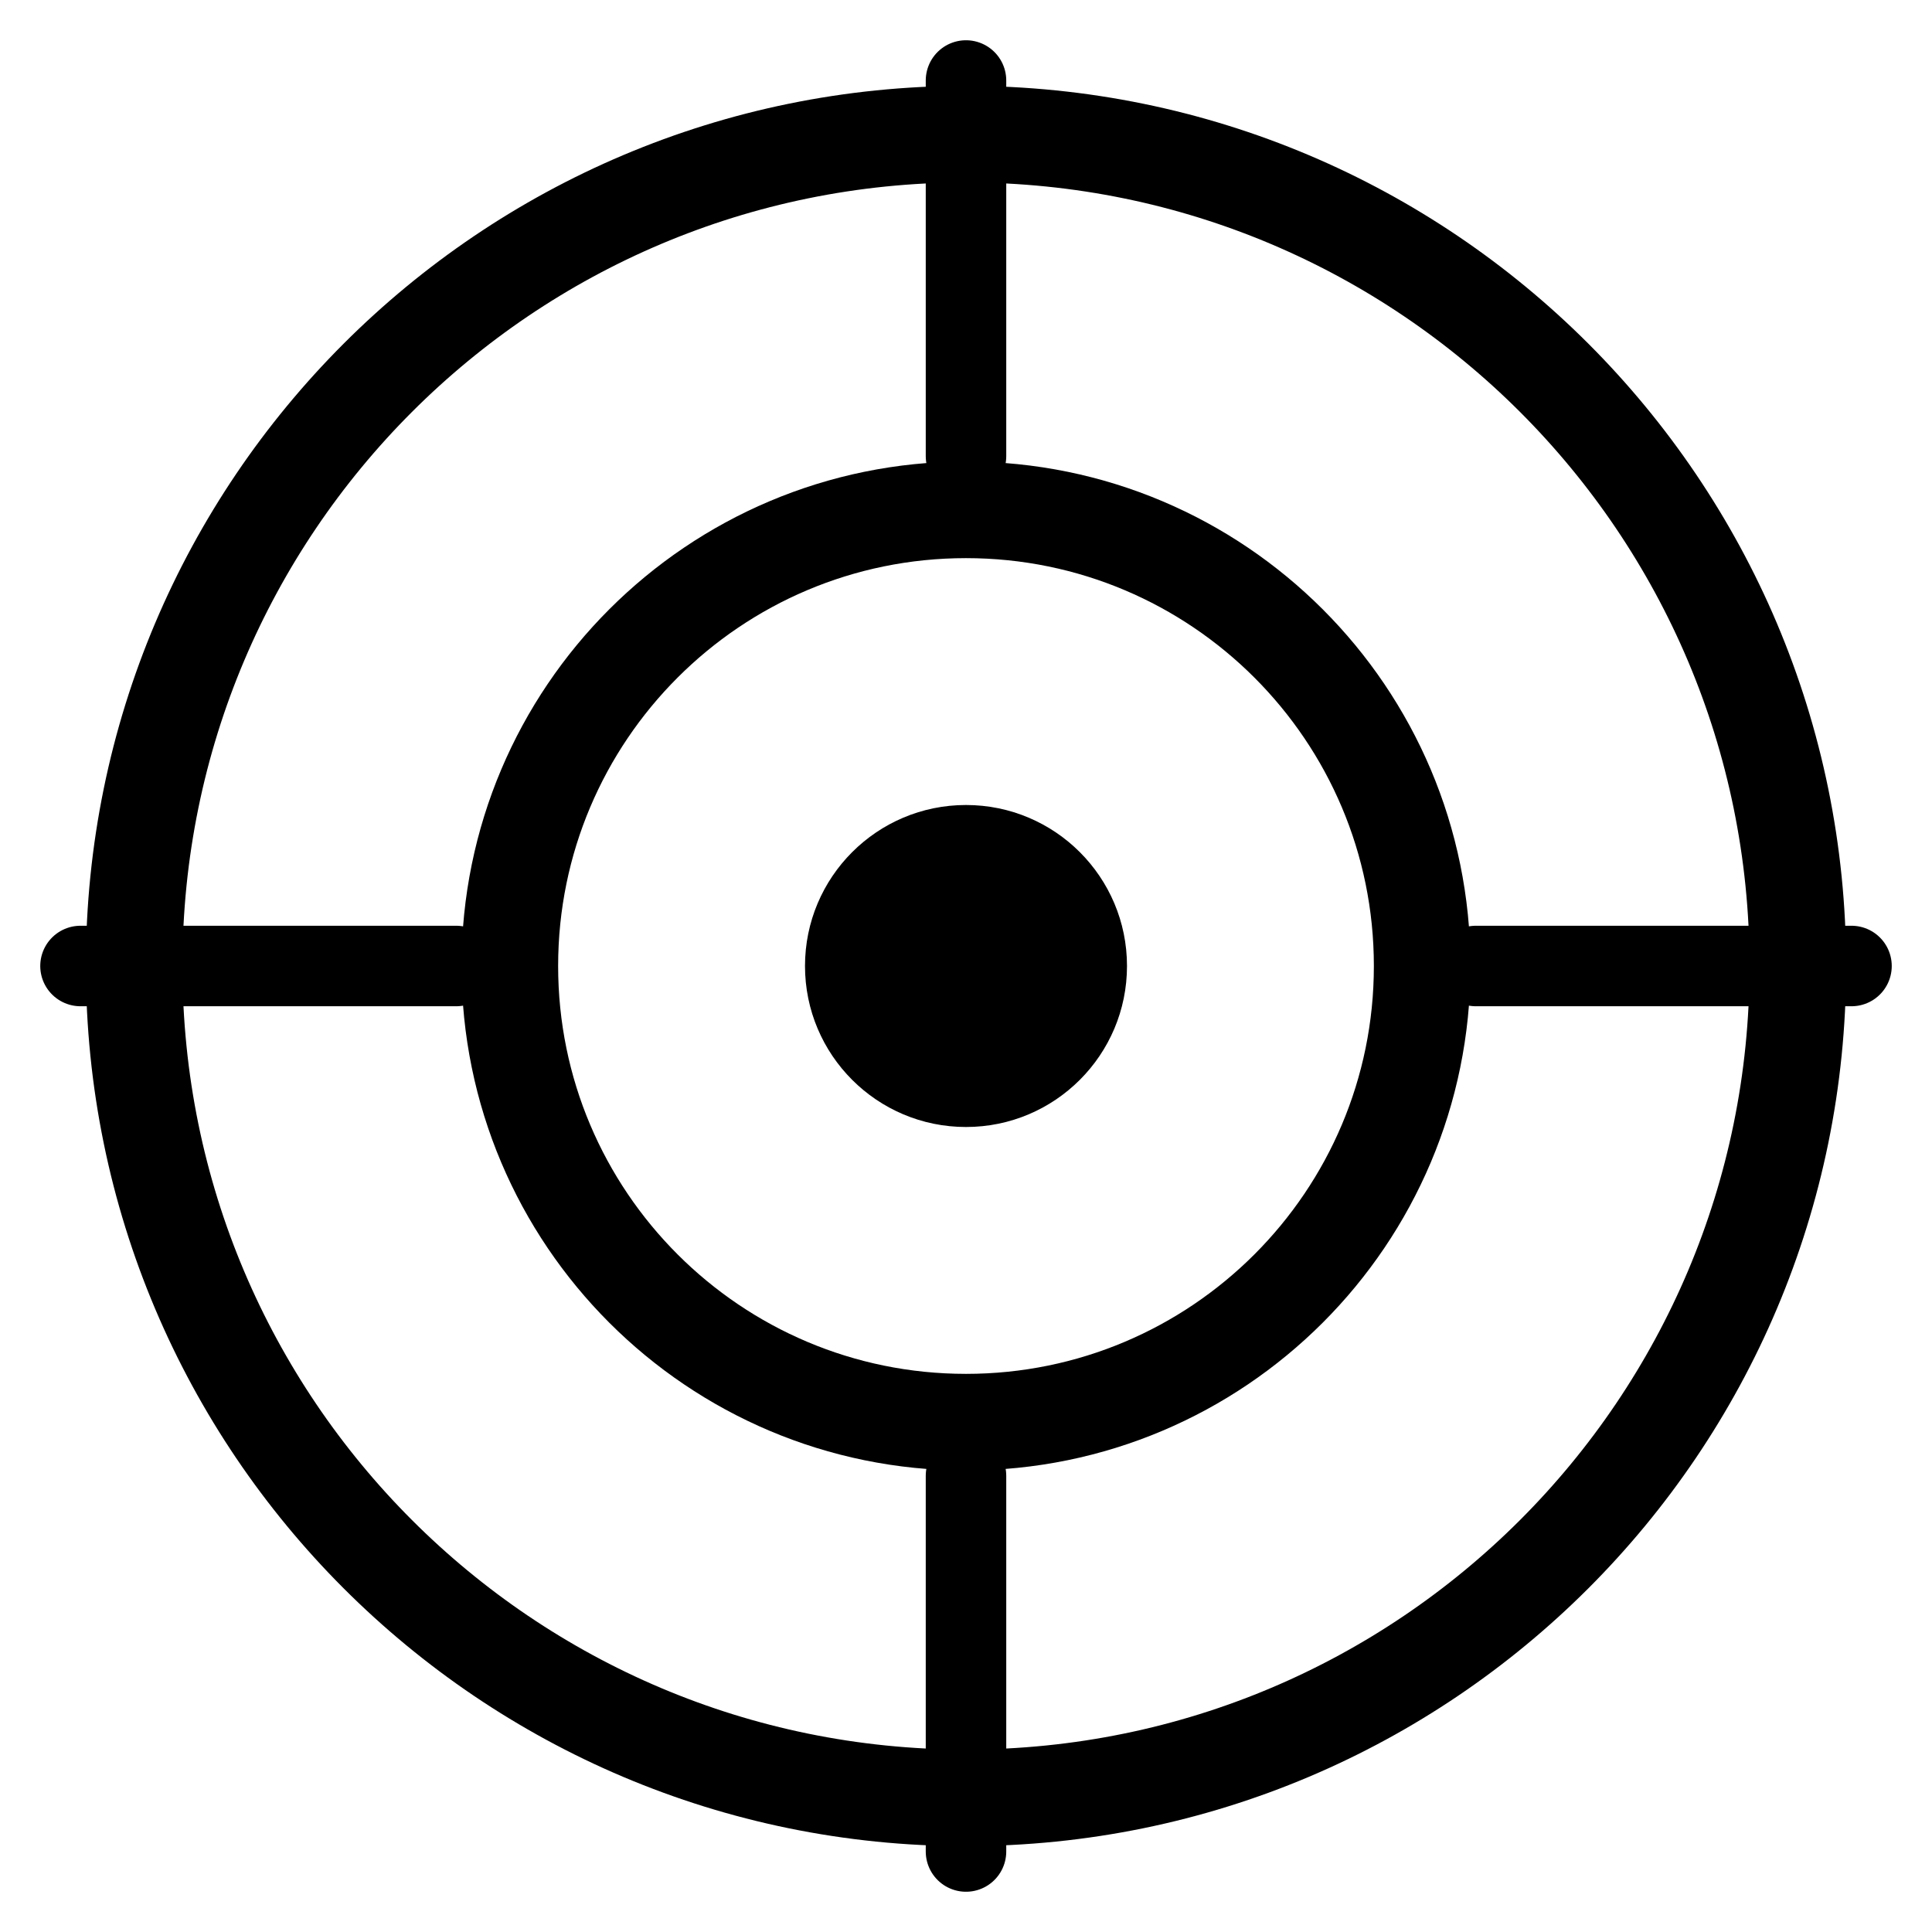
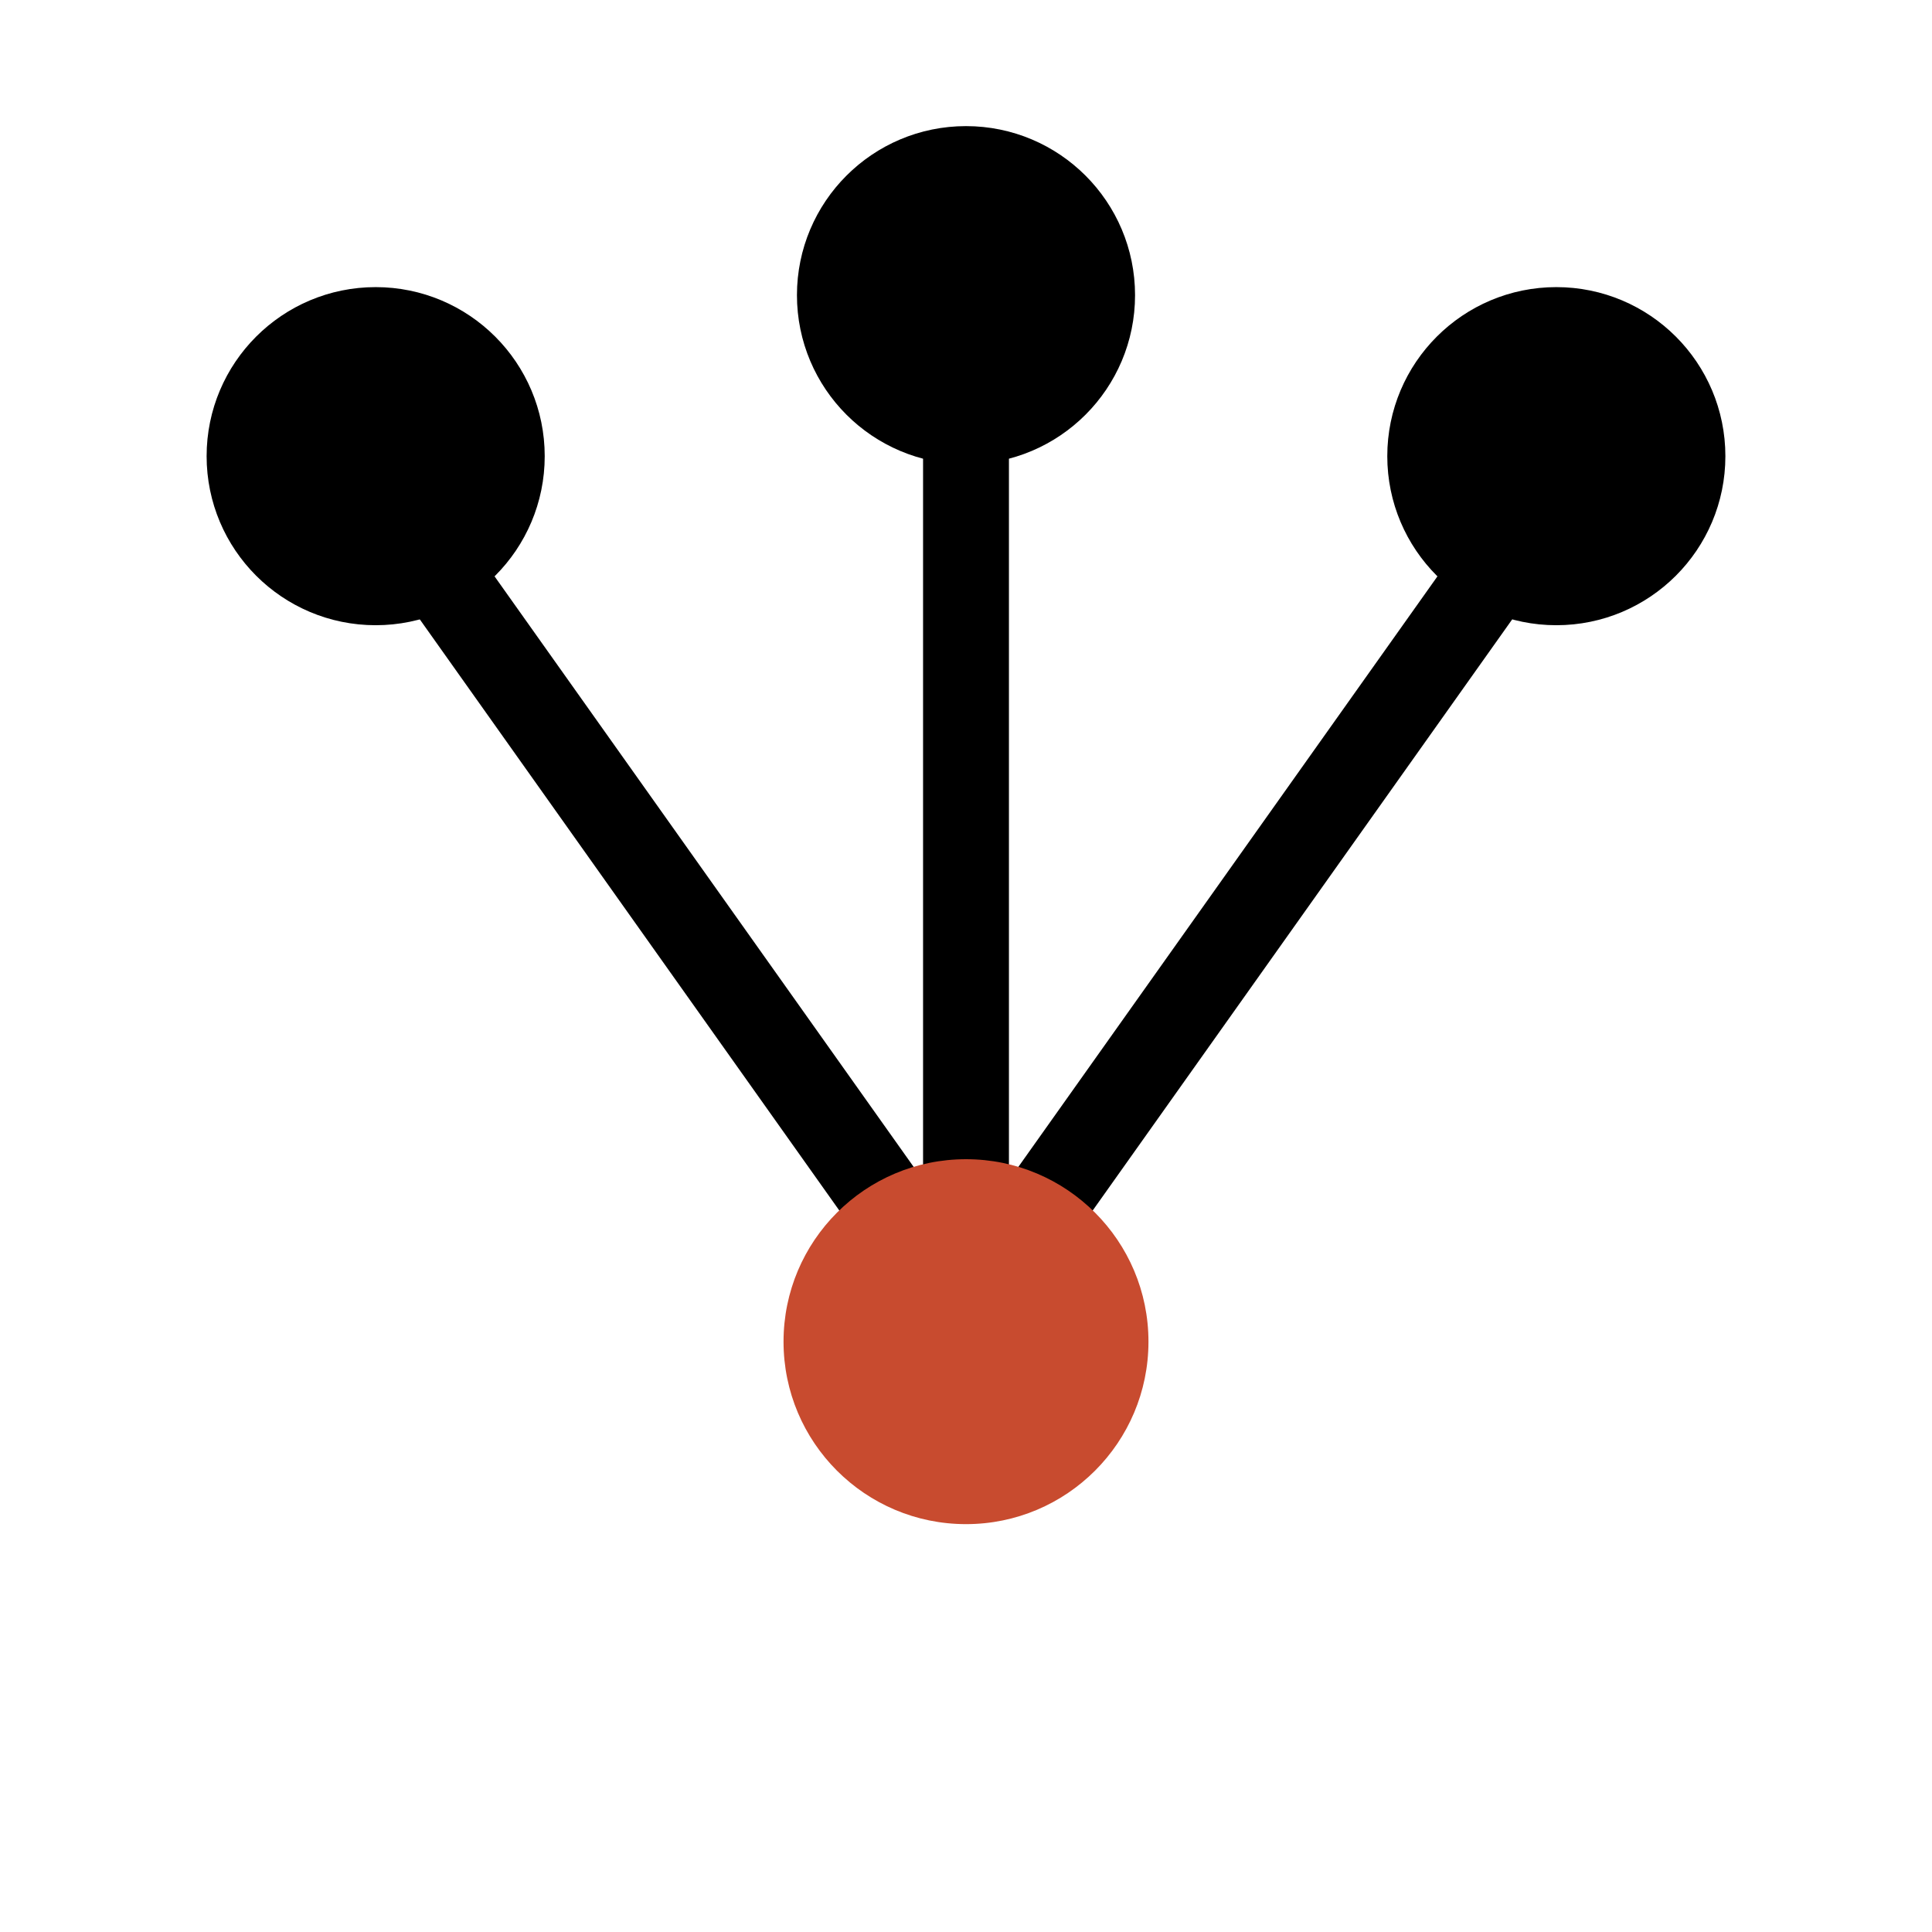
- <svg xmlns="http://www.w3.org/2000/svg" viewBox="0 0 36 36" fill="none" aria-hidden="true">
-   <circle cx="18" cy="18" r="15.5" stroke="currentColor" stroke-width="1.8" />
-   <circle cx="18" cy="18" r="8.5" stroke="currentColor" stroke-width="1.8" />
-   <circle cx="18" cy="18" r="3" fill="currentColor" />
-   <line x1="18" y1="1.5" x2="18" y2="8.5" stroke="currentColor" stroke-width="1.5" stroke-linecap="round" />
-   <line x1="18" y1="27.5" x2="18" y2="34.5" stroke="currentColor" stroke-width="1.5" stroke-linecap="round" />
-   <line x1="1.5" y1="18" x2="8.5" y2="18" stroke="currentColor" stroke-width="1.5" stroke-linecap="round" />
-   <line x1="27.5" y1="18" x2="34.5" y2="18" stroke="currentColor" stroke-width="1.5" stroke-linecap="round" />
+ <svg xmlns="http://www.w3.org/2000/svg" viewBox="0 0 36 36" fill="none">
+   <line x1="18" y1="24.5" x2="7" y2="9" stroke="currentColor" stroke-width="1.6" stroke-linecap="round" />
+   <line x1="18" y1="24.5" x2="18" y2="6" stroke="currentColor" stroke-width="1.6" stroke-linecap="round" />
+   <line x1="18" y1="24.5" x2="29" y2="9" stroke="currentColor" stroke-width="1.6" stroke-linecap="round" />
+   <circle cx="7" cy="8.5" r="2.4" fill="currentColor" stroke="currentColor" stroke-width="1.5" />
+   <circle cx="18" cy="5.5" r="2.4" fill="currentColor" stroke="currentColor" stroke-width="1.5" />
+   <circle cx="29" cy="8.5" r="2.4" fill="currentColor" stroke="currentColor" stroke-width="1.5" />
+   <circle cx="18" cy="25" r="3.4" fill="#c84b2f" />
</svg>
